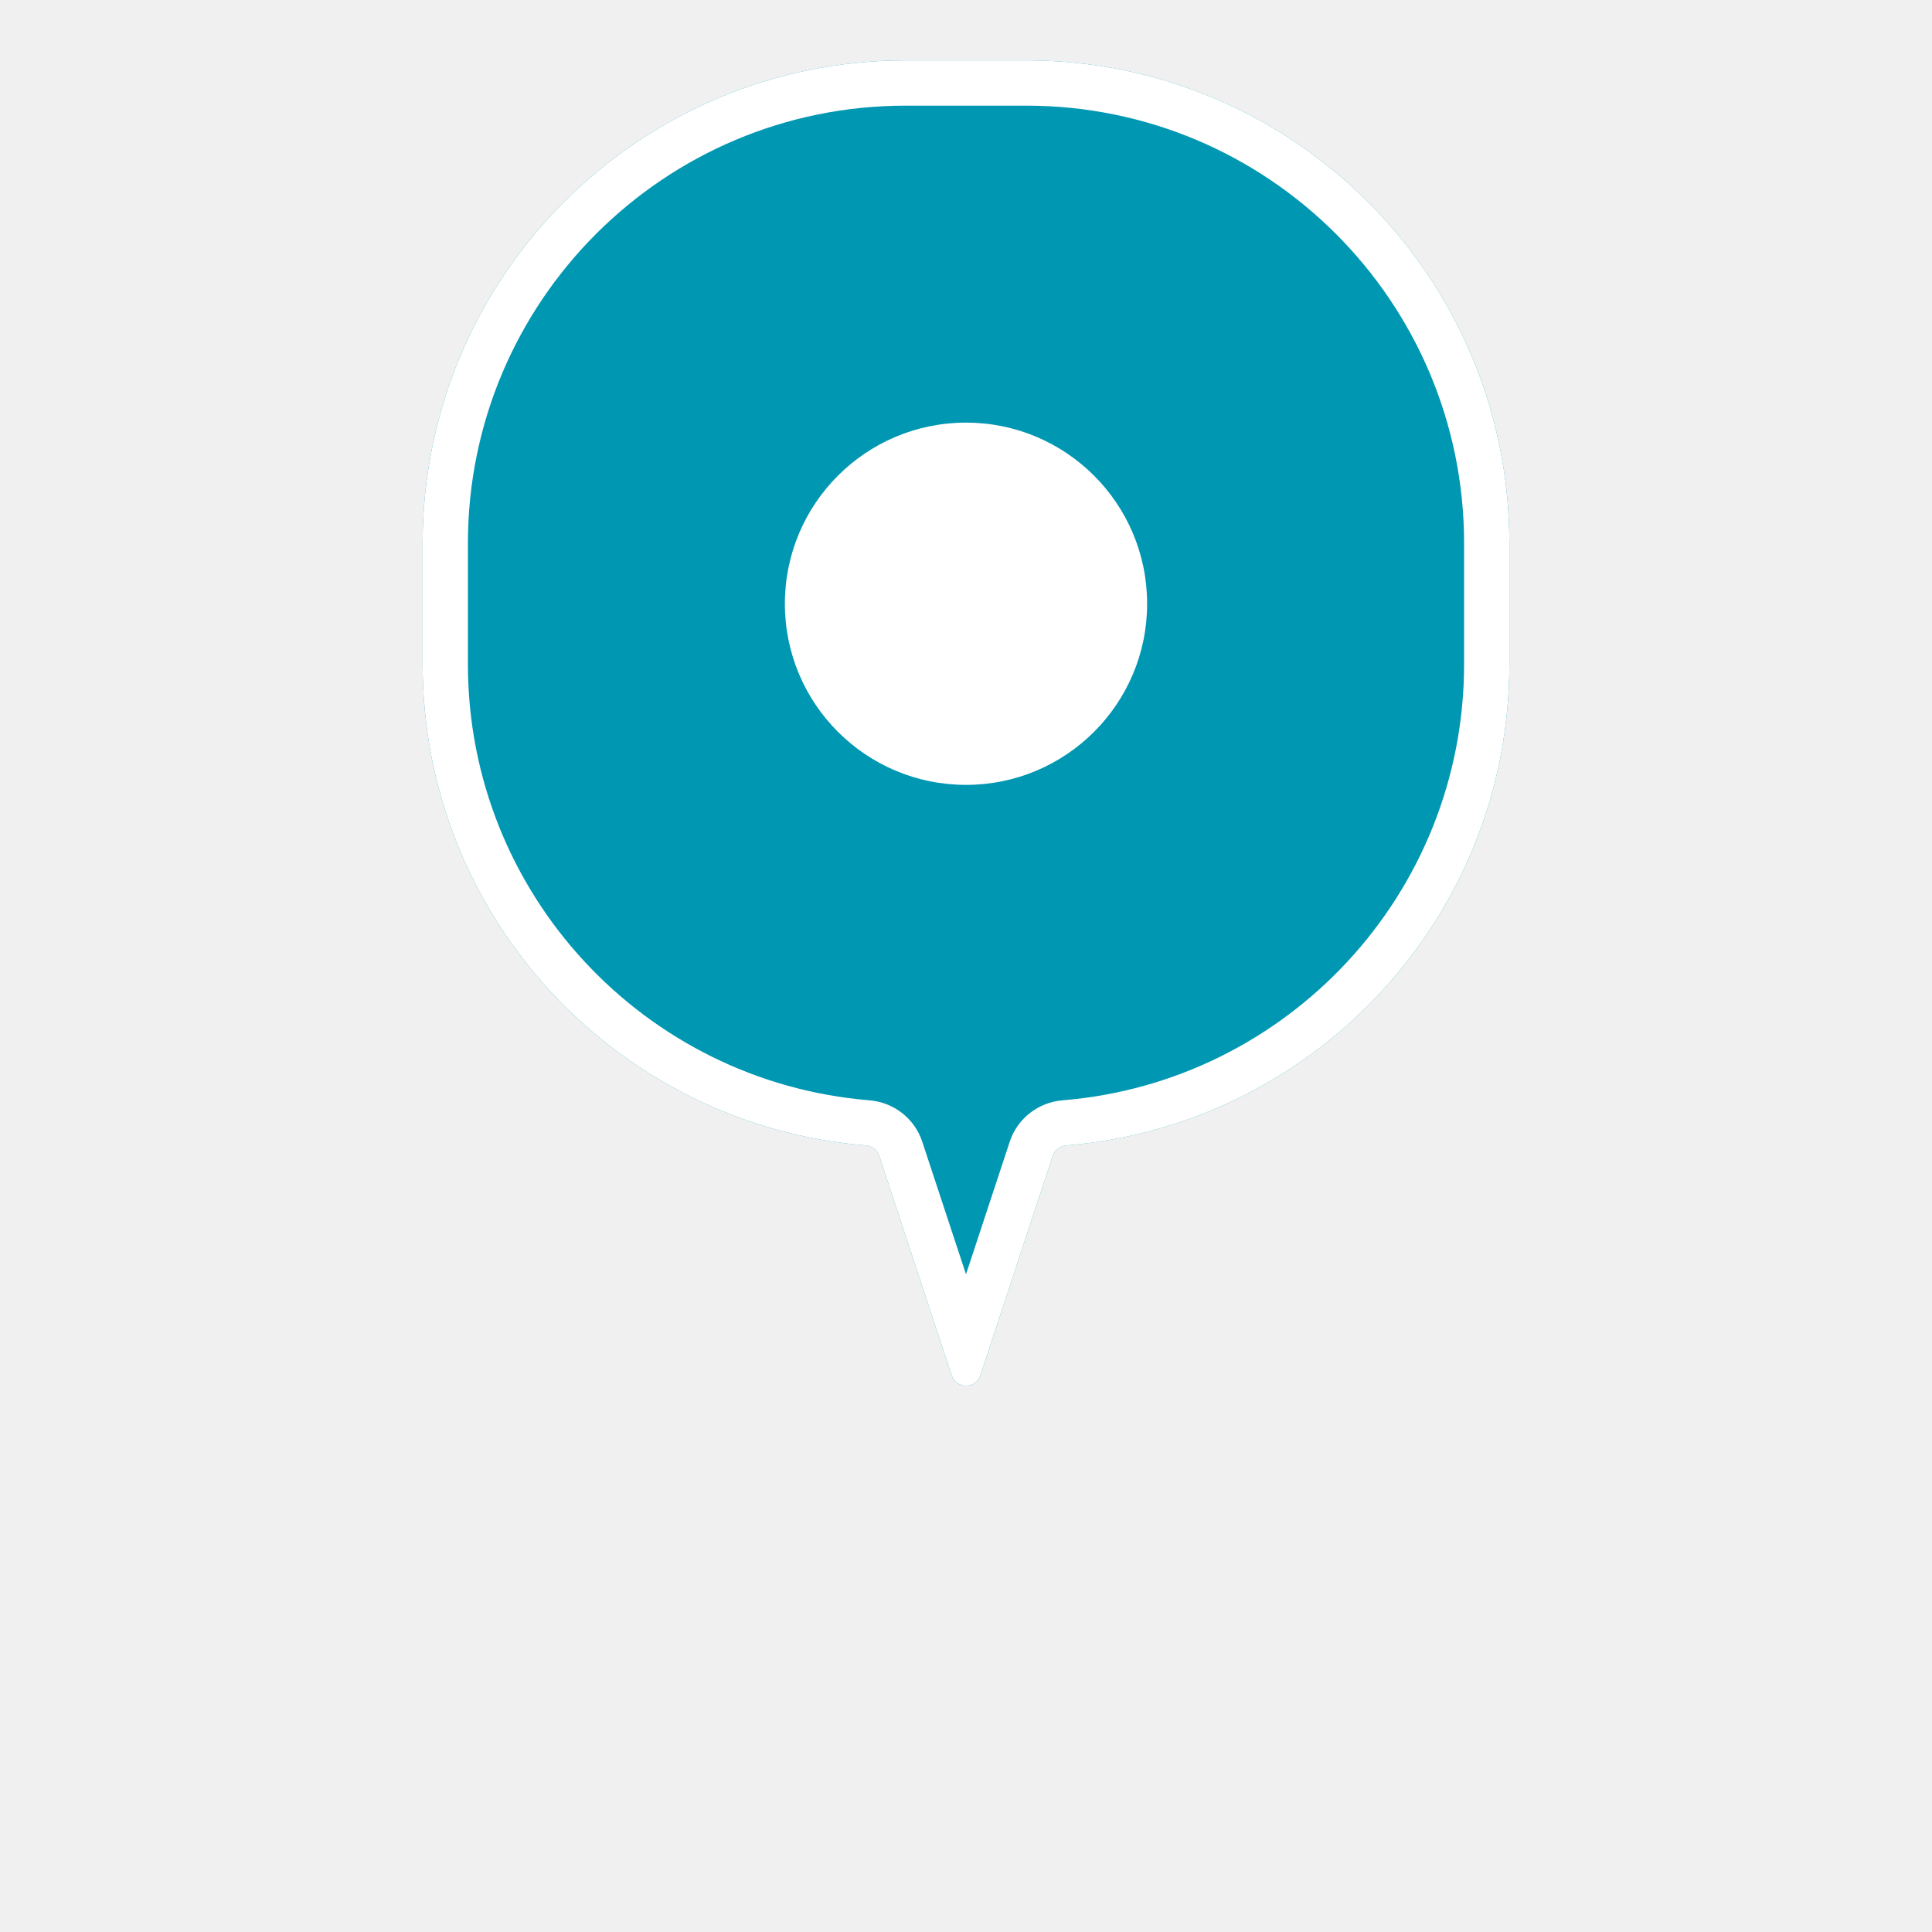
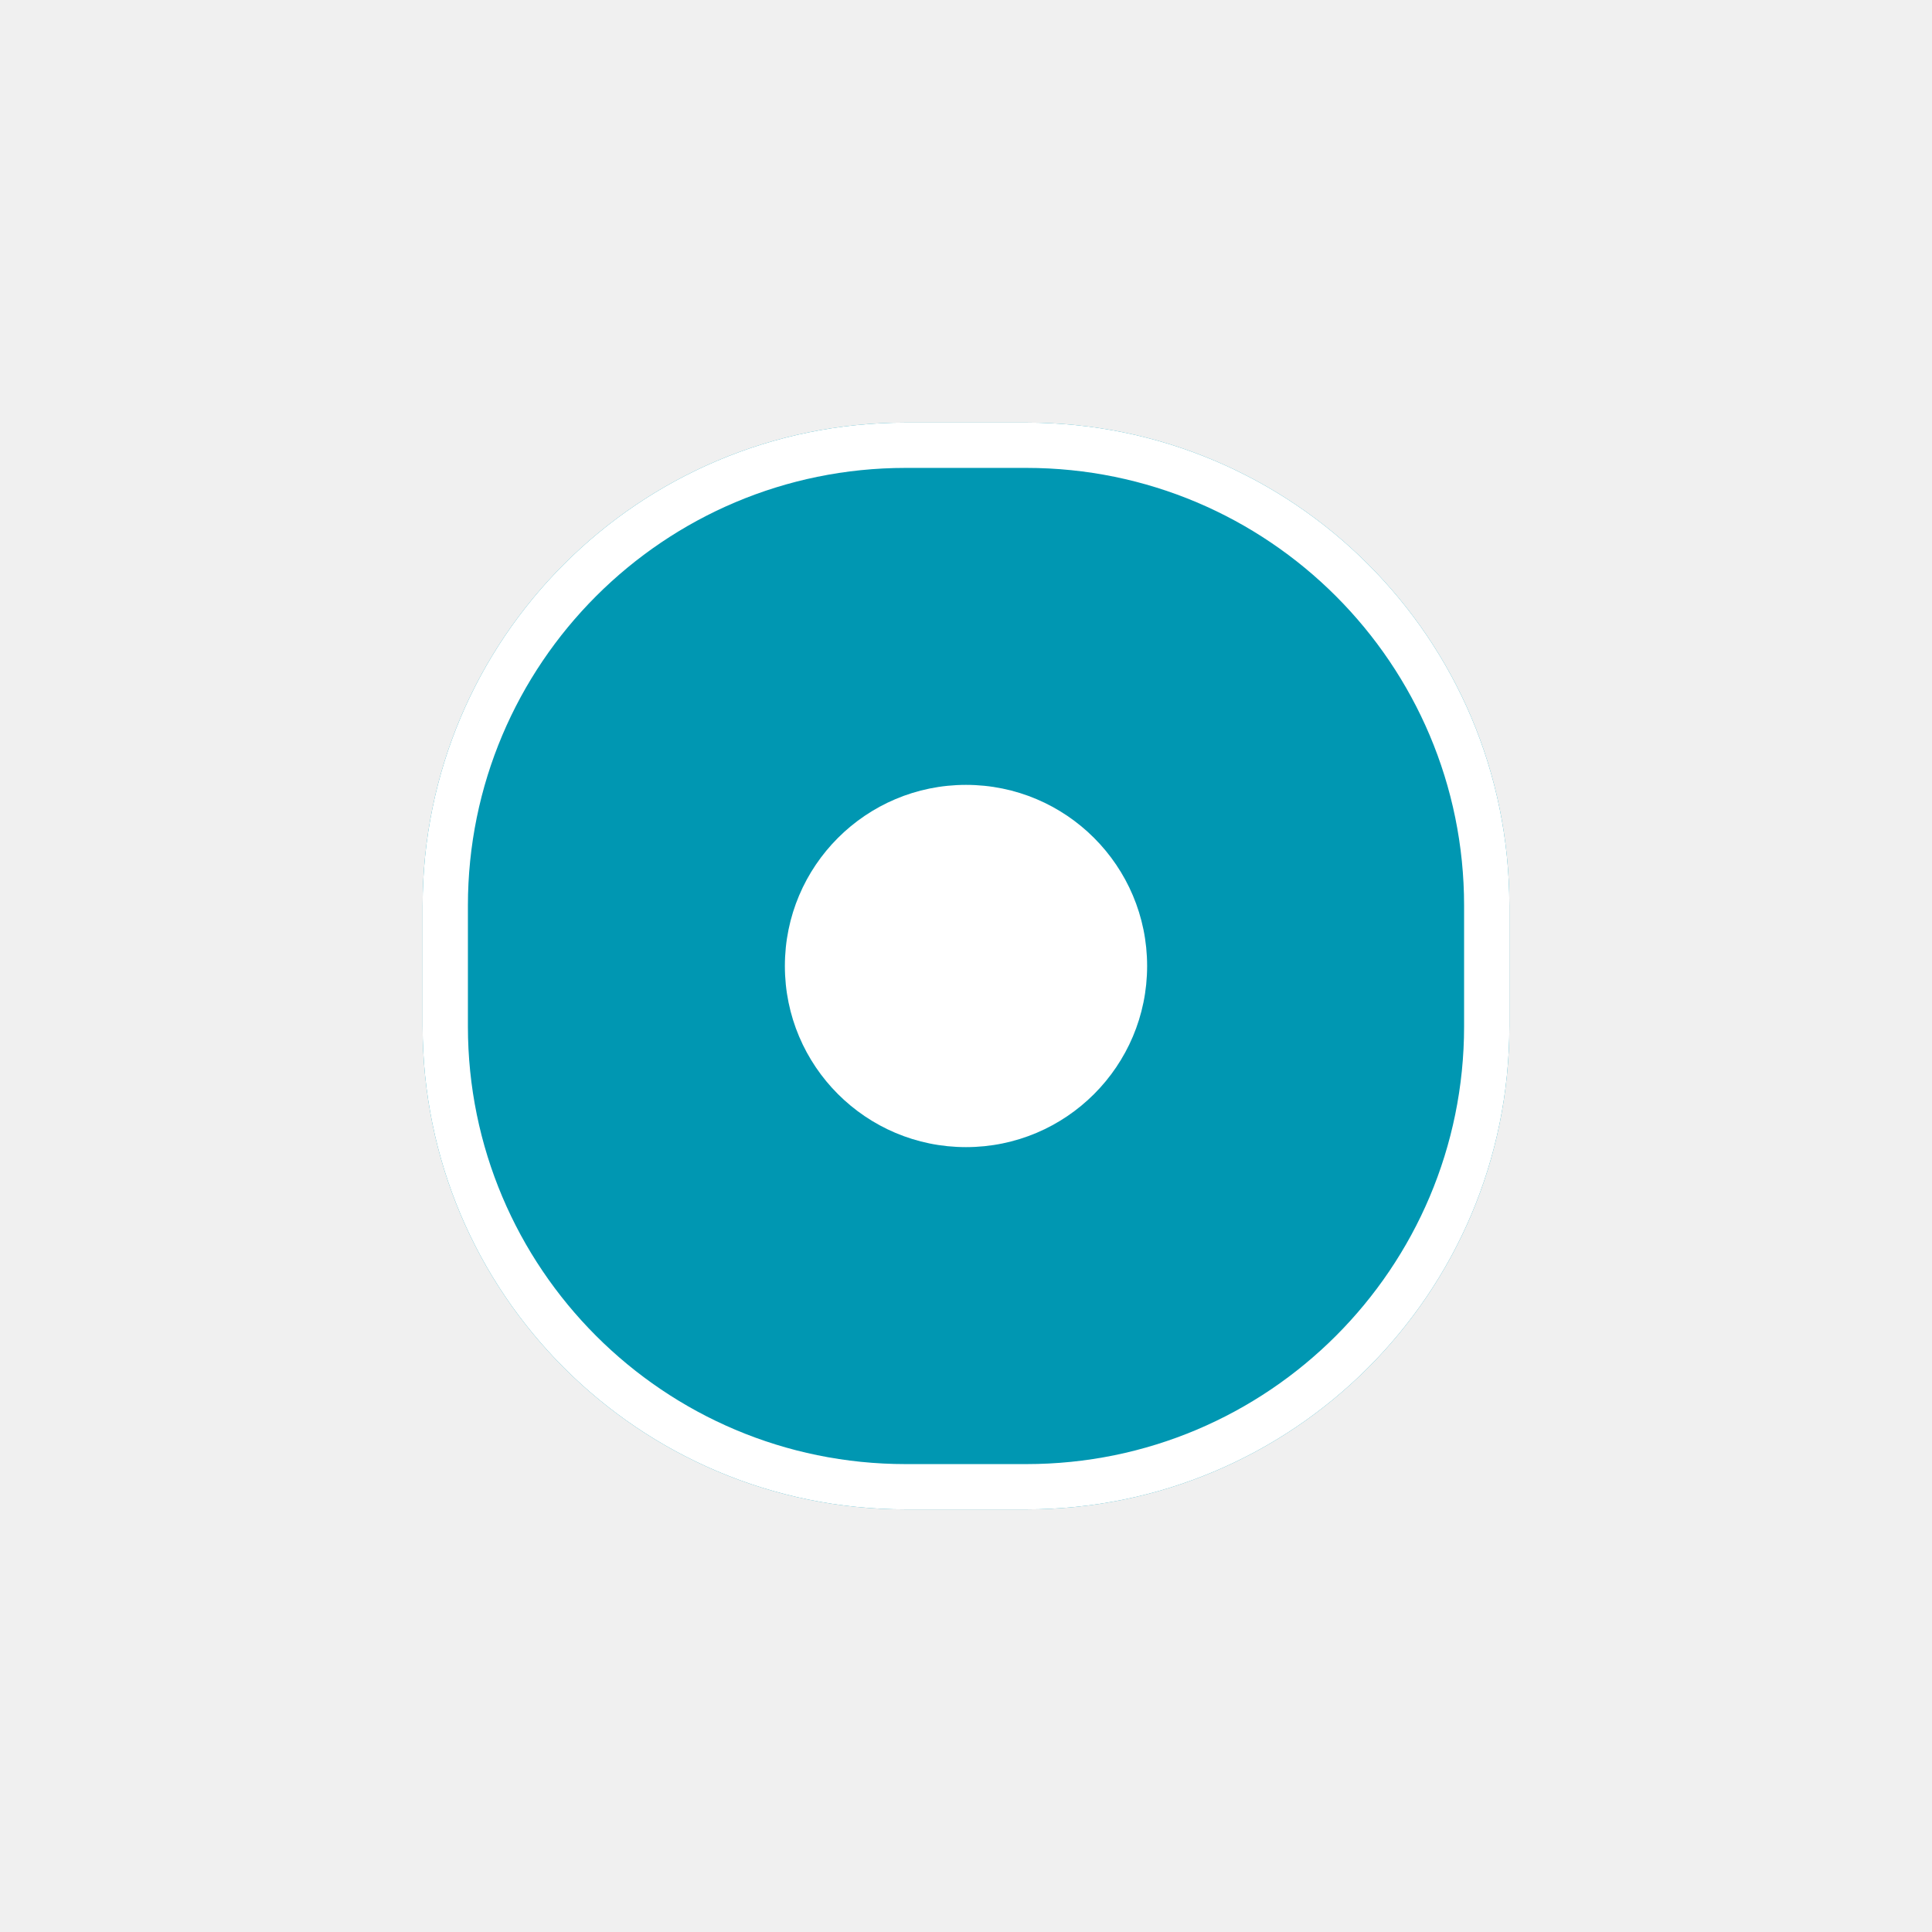
<svg xmlns="http://www.w3.org/2000/svg" width="128" height="128" viewBox="0 0 128 128" fill="none">
-   <mask id="path-1-inside-1_1_2" fill="white">
-     <path d="M68 4C85.673 4 100 18.327 100 36V44C100 60.785 87.076 74.549 70.636 75.889C70.228 75.923 69.874 76.193 69.746 76.582L64.95 91.121C64.648 92.037 63.352 92.037 63.05 91.121L58.254 76.582C58.125 76.193 57.771 75.923 57.363 75.889C40.923 74.548 28 60.785 28 44V36C28 18.327 42.327 4 60 4H68Z" />
+   <mask id="path-1-inside-1_19_33" fill="white">
+     <path d="M68 28C85.673 28 100 42.327 100 60V68C100 85.673 85.673 100 68 100H60C42.327 100 28 85.673 28 68V60C28 42.327 42.327 28 60 28H68Z" />
  </mask>
-   <path d="M68 4C85.673 4 100 18.327 100 36V44C100 60.785 87.076 74.549 70.636 75.889C70.228 75.923 69.874 76.193 69.746 76.582L64.95 91.121C64.648 92.037 63.352 92.037 63.05 91.121L58.254 76.582C58.125 76.193 57.771 75.923 57.363 75.889C40.923 74.548 28 60.785 28 44V36C28 18.327 42.327 4 60 4H68Z" fill="#0097B2" />
-   <path d="M100 36L103 36L100 36ZM28 44L25 44L28 44ZM60 4L60 1L60 4ZM58.254 76.582L61.102 75.642L58.254 76.582ZM57.363 75.889L57.607 72.899L57.363 75.889ZM64.95 91.121L62.101 90.181L64.95 91.121ZM63.05 91.121L65.899 90.181L63.05 91.121ZM70.636 75.889L70.88 78.879L70.636 75.889ZM68 4V7C84.016 7 97 19.984 97 36L100 36L103 36C103 16.67 87.33 1 68 1V4ZM100 36H97V44H100H103V36H100ZM100 44H97C97 59.21 85.288 71.685 70.392 72.899L70.636 75.889L70.88 78.879C88.864 77.413 103 62.361 103 44H100ZM69.746 76.582L66.897 75.642L62.101 90.181L64.95 91.121L67.799 92.061L72.595 77.521L69.746 76.582ZM63.05 91.121L65.899 90.181L61.102 75.642L58.254 76.582L55.404 77.521L60.201 92.061L63.05 91.121ZM57.363 75.889L57.607 72.899C42.711 71.684 31 59.209 31 44L28 44L25 44C25 62.361 39.136 77.412 57.119 78.879L57.363 75.889ZM28 44H31V36H28H25V44H28ZM28 36H31C31 19.984 43.984 7 60 7L60 4L60 1C40.67 1 25 16.67 25 36H28ZM60 4V7H68V4V1H60V4ZM58.254 76.582L61.102 75.642C60.583 74.068 59.173 73.027 57.607 72.899L57.363 75.889L57.119 78.879C56.368 78.818 55.667 78.317 55.404 77.521L58.254 76.582ZM64.95 91.121L62.101 90.181C62.705 88.35 65.295 88.35 65.899 90.181L63.05 91.121L60.201 92.061C61.41 95.724 66.591 95.724 67.799 92.061L64.95 91.121ZM70.636 75.889L70.392 72.899C68.826 73.027 67.416 74.068 66.897 75.642L69.746 76.582L72.595 77.521C72.332 78.317 71.631 78.818 70.88 78.879L70.636 75.889Z" fill="white" mask="url(#path-1-inside-1_1_2)" />
-   <rect x="52" y="28" width="24" height="24" rx="12" fill="white" />
+   <path d="M68 28C85.673 28 100 42.327 100 60V68C100 85.673 85.673 100 68 100H60C42.327 100 28 85.673 28 68V60C28 42.327 42.327 28 60 28H68Z" fill="#0097B2" />
+   <path d="M100 60L103 60L100 60ZM68 100L68 103L68 100ZM28 68L25 68L28 68ZM60 28L60 25L60 28ZM68 28V31C84.016 31 97 43.984 97 60L100 60L103 60C103 40.67 87.33 25 68 25V28ZM100 60H97V68H100H103V60H100ZM100 68H97C97 84.016 84.016 97 68 97L68 100L68 103C87.33 103 103 87.33 103 68H100ZM68 100V97H60V100V103H68V100ZM60 100V97C43.984 97 31 84.016 31 68L28 68L25 68C25 87.33 40.67 103 60 103V100ZM28 68H31V60H28H25V68H28ZM28 60H31C31 43.984 43.984 31 60 31L60 28L60 25C40.67 25 25 40.67 25 60H28ZM60 28V31H68V28V25H60V28Z" fill="white" mask="url(#path-1-inside-1_19_33)" />
+   <rect x="52" y="52" width="24" height="24" rx="12" fill="white" />
</svg>
